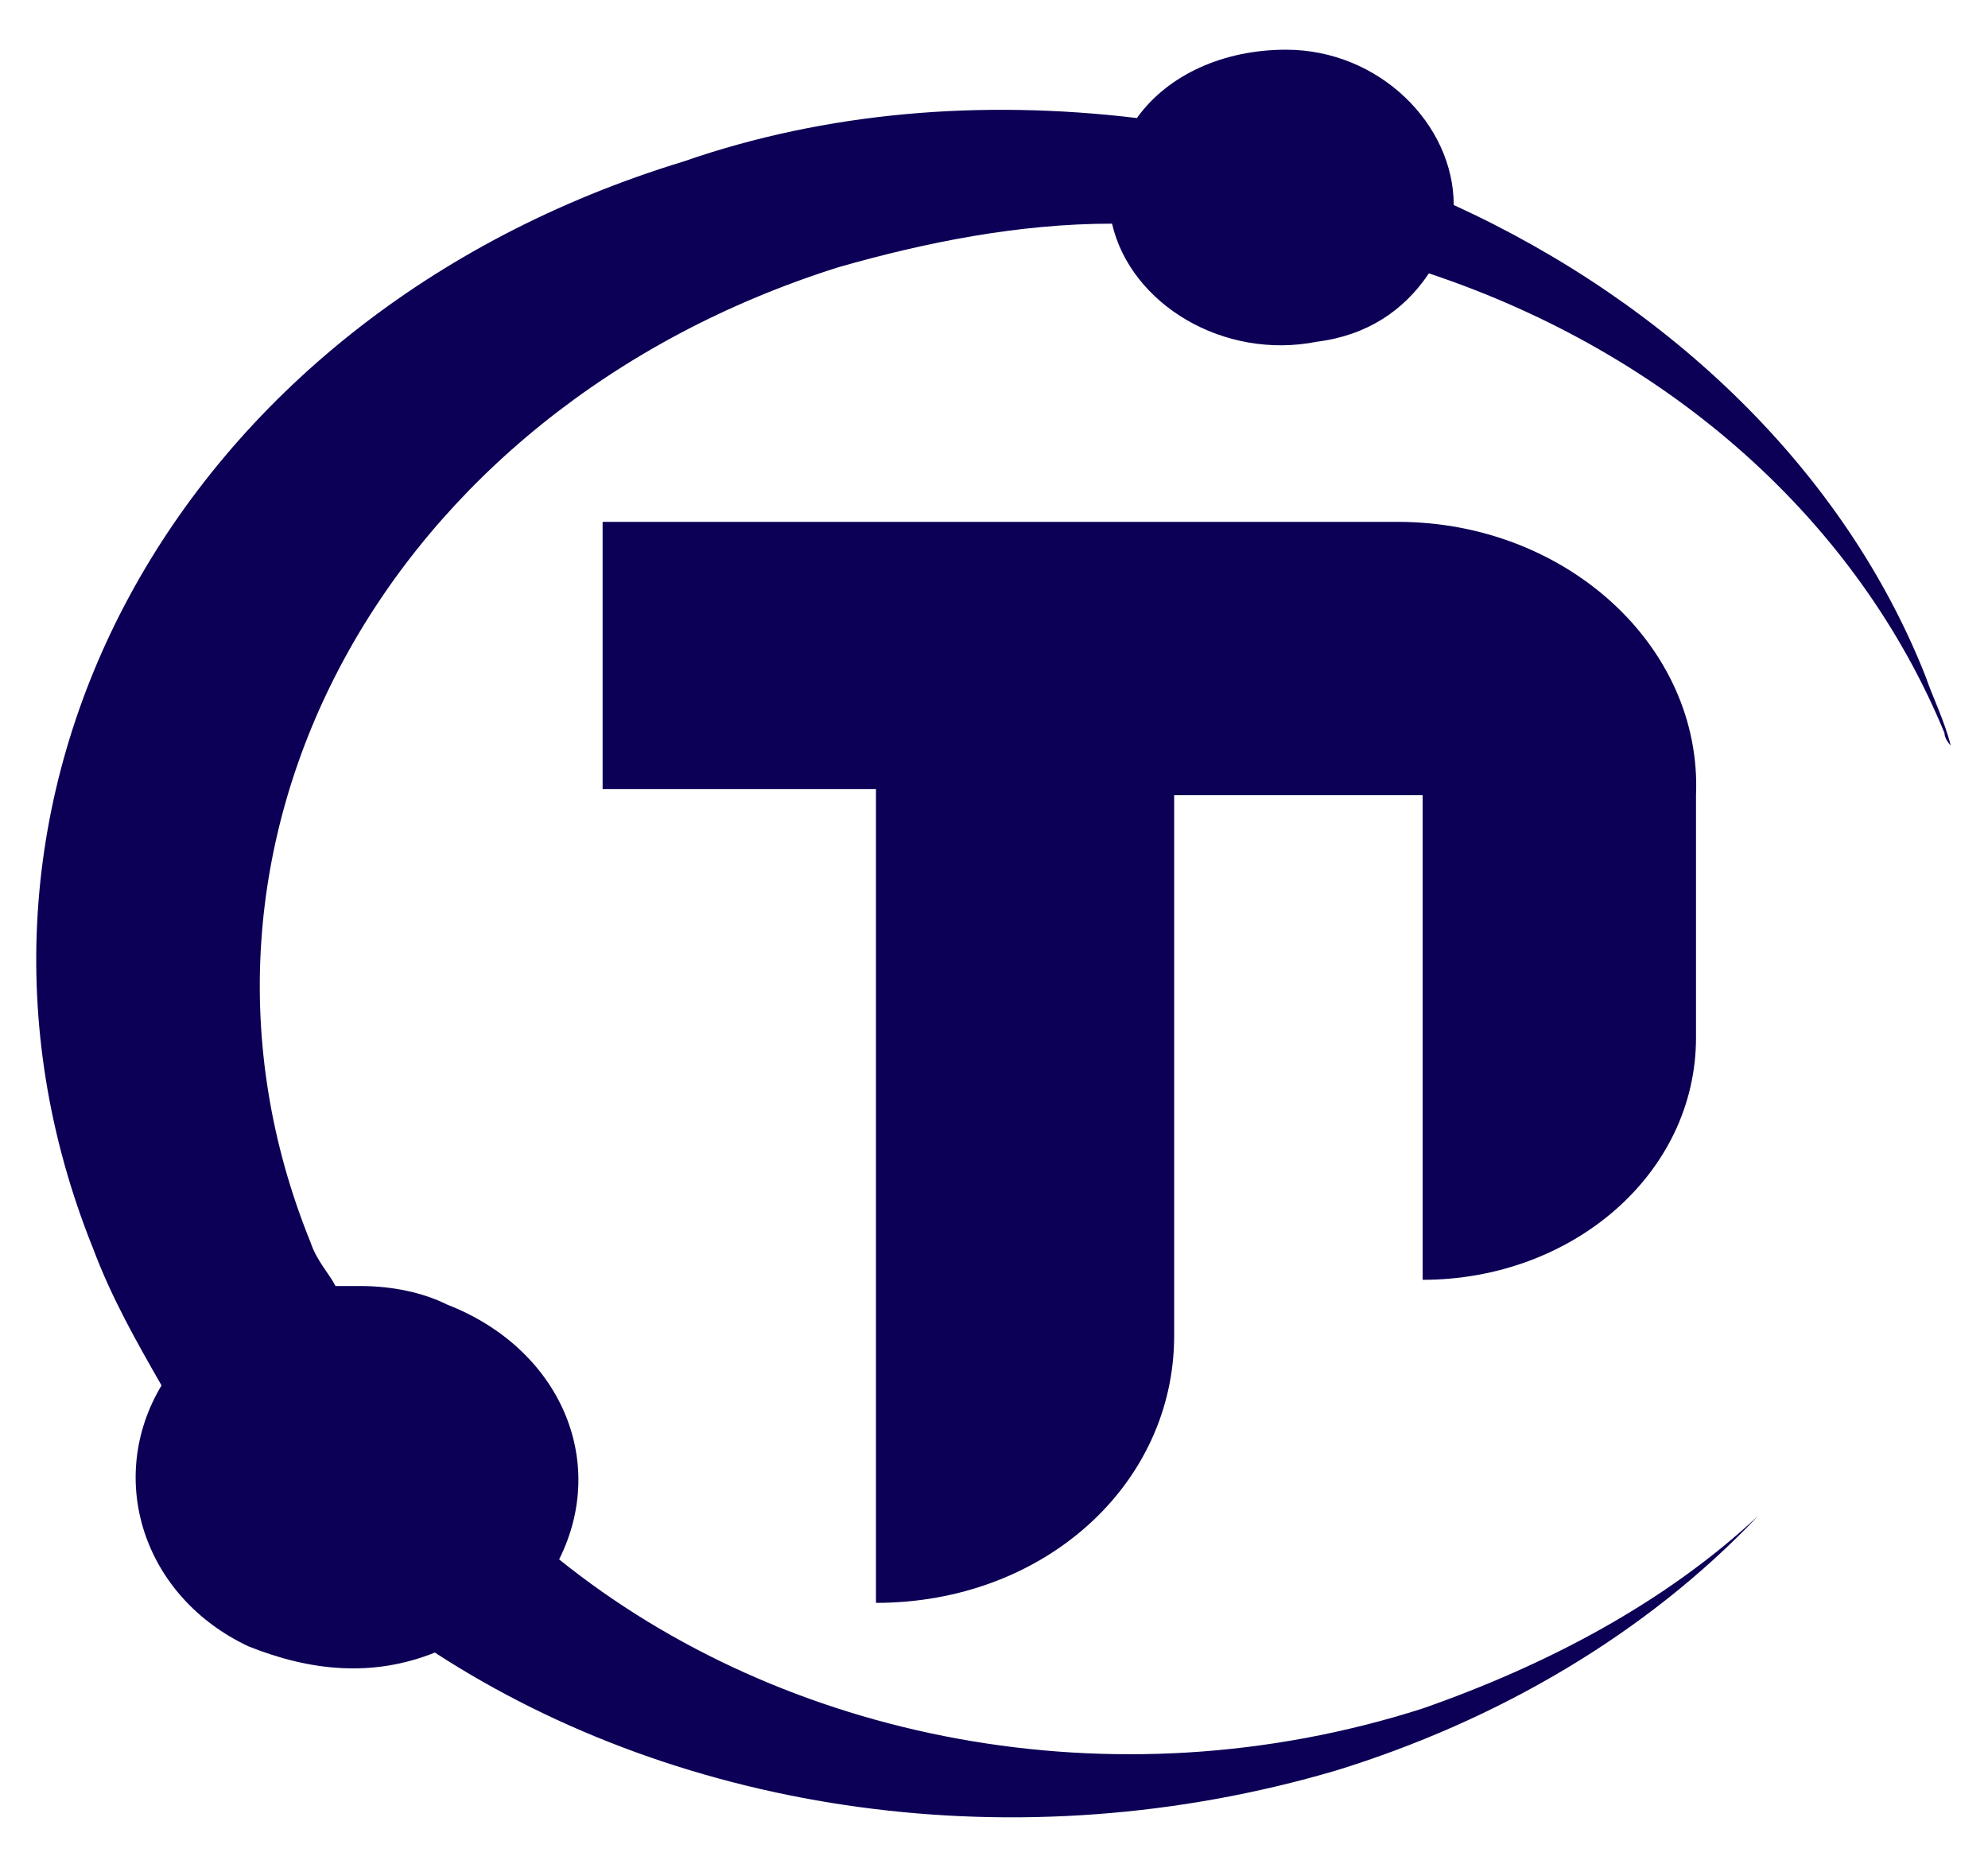
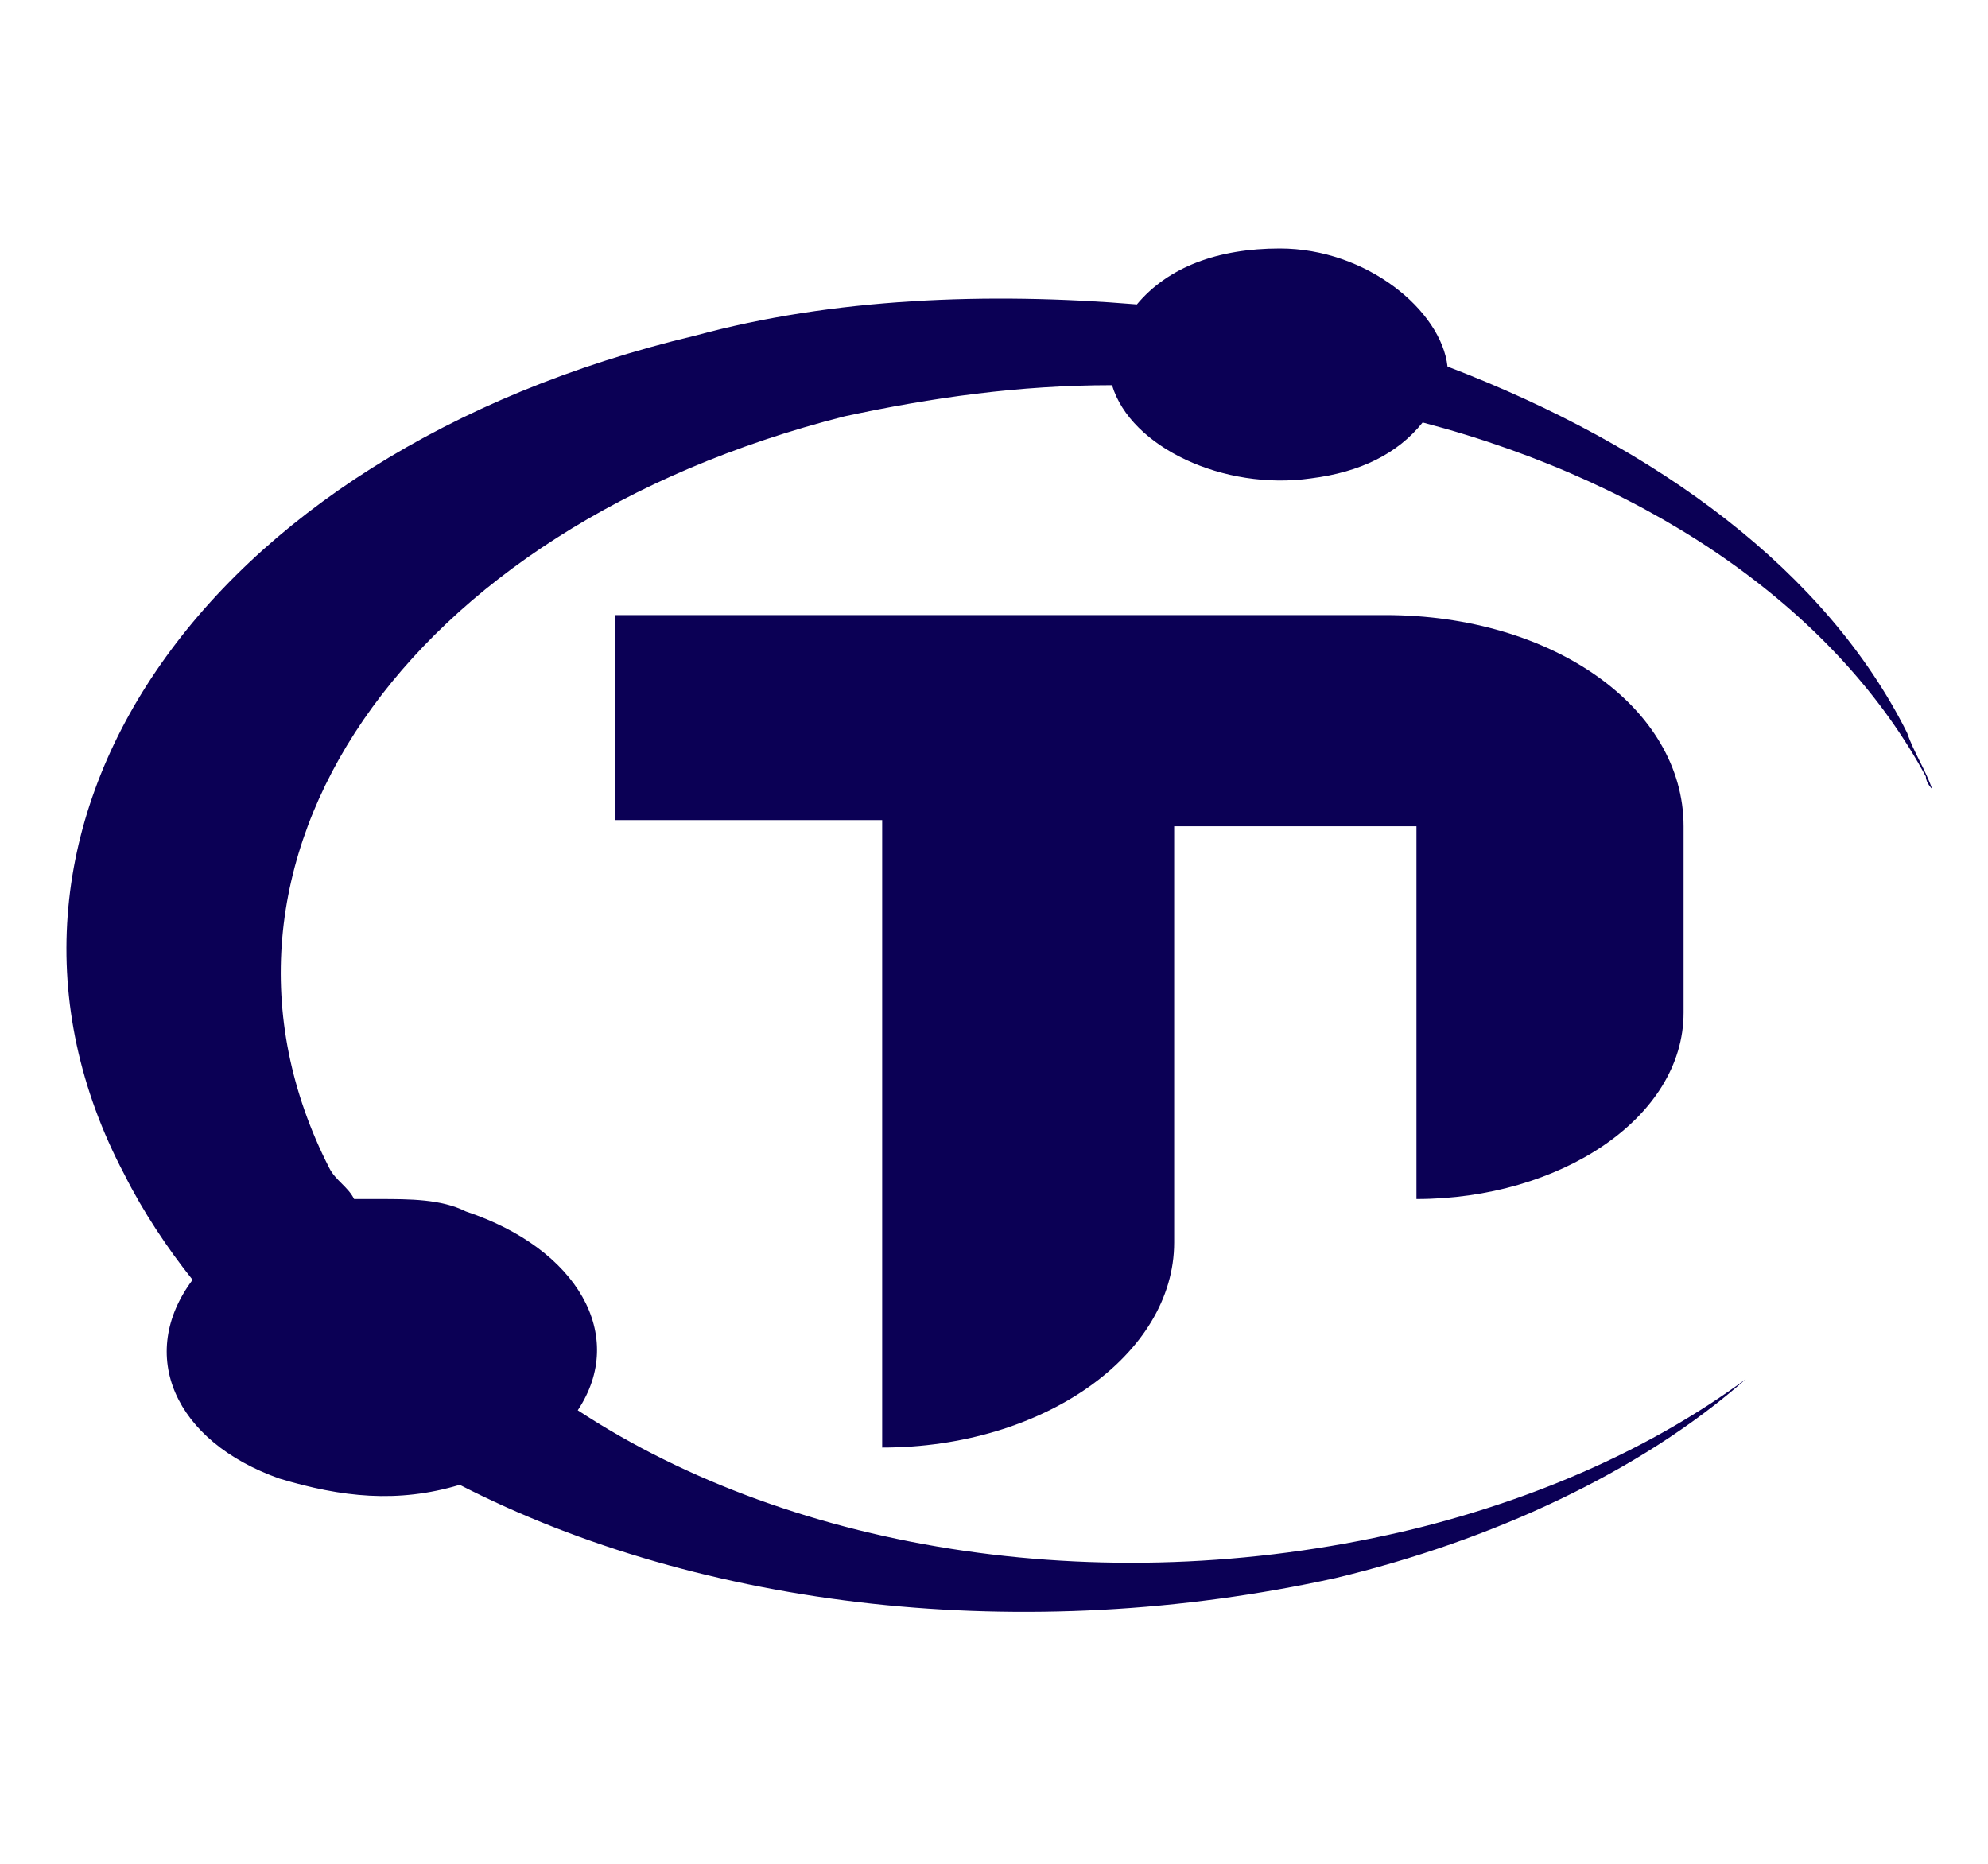
<svg xmlns="http://www.w3.org/2000/svg" version="1.1" id="Layer_1" x="0px" y="0px" viewBox="0 0 32 30" style="enable-background:new 0 0 32 30;" xml:space="preserve">
  <style type="text/css">
	.st0{fill:#0B0055;}
</style>
  <g>
-     <path class="st0" d="M22.5,8.4H9.7v4.3h4.4v13.1l0,0c2.7,0,4.8-1.9,4.8-4.3v-8.7h4v7.8l0,0c2.4,0,4.4-1.7,4.4-3.9l0,0v-3.9l0,0   C27.4,10.4,25.2,8.4,22.5,8.4z" />
-     <path class="st0" d="M13.5,4.3c1.4-0.4,2.9-0.7,4.4-0.7c0.3,1.3,1.8,2.2,3.3,1.9C22,5.4,22.6,5,23,4.4c3.9,1.3,6.9,4,8.3,7.4   c0,0.1,0.1,0.2,0.1,0.2c-0.1-0.4-0.3-0.8-0.4-1.1c-1.3-3.3-4.1-6-7.6-7.6c0,0,0,0,0,0c0-1.3-1.2-2.5-2.7-2.5c-1,0-1.9,0.4-2.4,1.1   c-2.5-0.3-5-0.1-7.3,0.7C2.8,5.1-1.4,12.9,1.5,20.1c0.3,0.8,0.7,1.5,1.1,2.2c-0.9,1.5-0.3,3.4,1.4,4.2C5,26.9,6,27,7,26.6   c4,2.6,9.4,3.4,14.5,1.9c2.6-0.8,5-2.2,6.8-4.1c-1.5,1.4-3.4,2.4-5.4,3.1c-5,1.6-10.3,0.5-13.9-2.4c0.8-1.6,0-3.4-1.8-4.1   c-0.4-0.2-0.9-0.3-1.4-0.3c-0.1,0-0.3,0-0.4,0C5.3,20.5,5.1,20.3,5,20C2.4,13.6,6.2,6.6,13.5,4.3z" />
+     <path class="st0" d="M22.3,9.9H9.9v3.3h4.3v10.1l0,0c2.6,0,4.7-1.5,4.7-3.3v-6.7h3.9v6l0,0c2.3,0,4.3-1.3,4.3-3l0,0v-3l0,0   C27.1,11.4,25,9.9,22.3,9.9z" />
+     <path class="st0" d="M13.6,6.7c1.4-0.3,2.8-0.5,4.3-0.5c0.3,1,1.8,1.7,3.2,1.5c0.8-0.1,1.4-0.4,1.8-0.9c3.8,1,6.7,3.1,8.1,5.7   c0,0.1,0.1,0.2,0.1,0.2c-0.1-0.3-0.3-0.6-0.4-0.9c-1.3-2.6-4-4.6-7.4-5.9l0,0C23.2,5,22,4,20.6,4c-1,0-1.8,0.3-2.3,0.9   c-2.4-0.2-4.9-0.1-7.1,0.5c-8,1.9-12.1,8-9.2,13.5c0.3,0.6,0.7,1.2,1.1,1.7c-0.9,1.2-0.3,2.6,1.4,3.2c1,0.3,1.9,0.4,2.9,0.1   c3.9,2,9.1,2.6,14.1,1.5c2.5-0.6,4.9-1.7,6.6-3.2c-1.5,1.1-3.3,1.9-5.3,2.4c-4.9,1.2-10,0.4-13.5-1.9c0.8-1.2,0-2.6-1.8-3.2   c-0.4-0.2-0.9-0.2-1.4-0.2c-0.1,0-0.3,0-0.4,0c-0.1-0.2-0.3-0.3-0.4-0.5C2.8,13.9,6.5,8.5,13.6,6.7z" />
  </g>
</svg>
